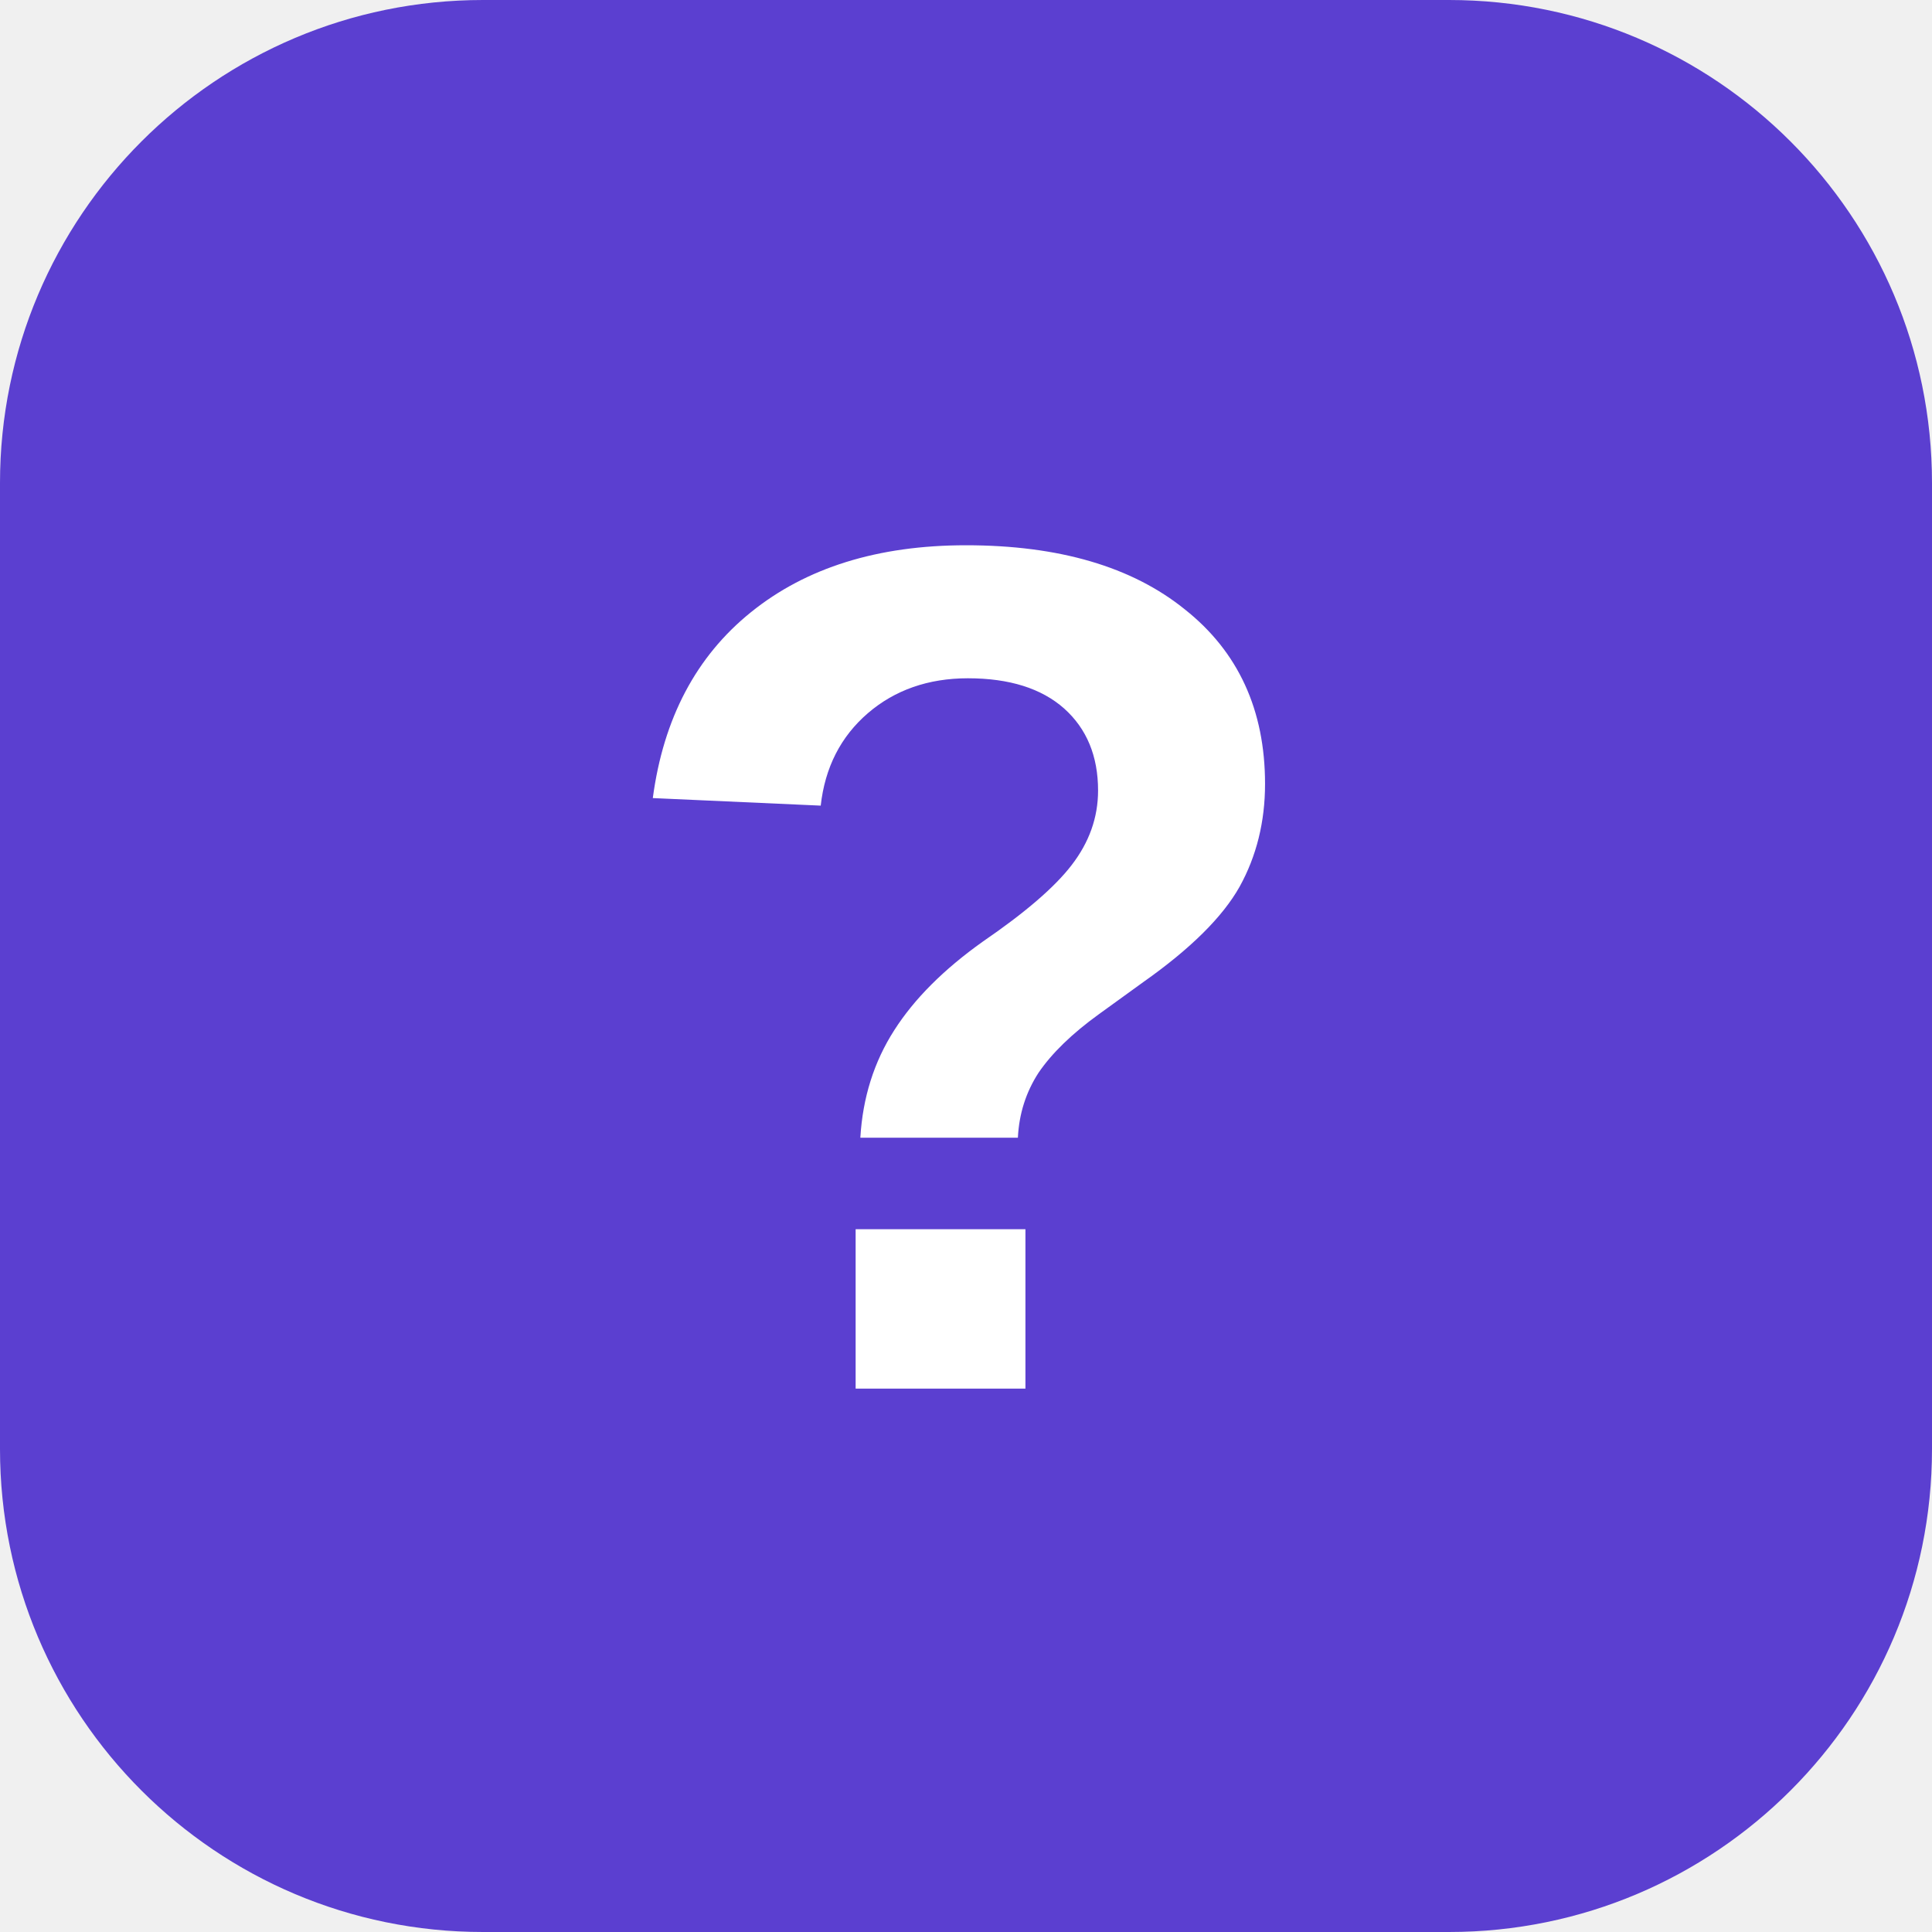
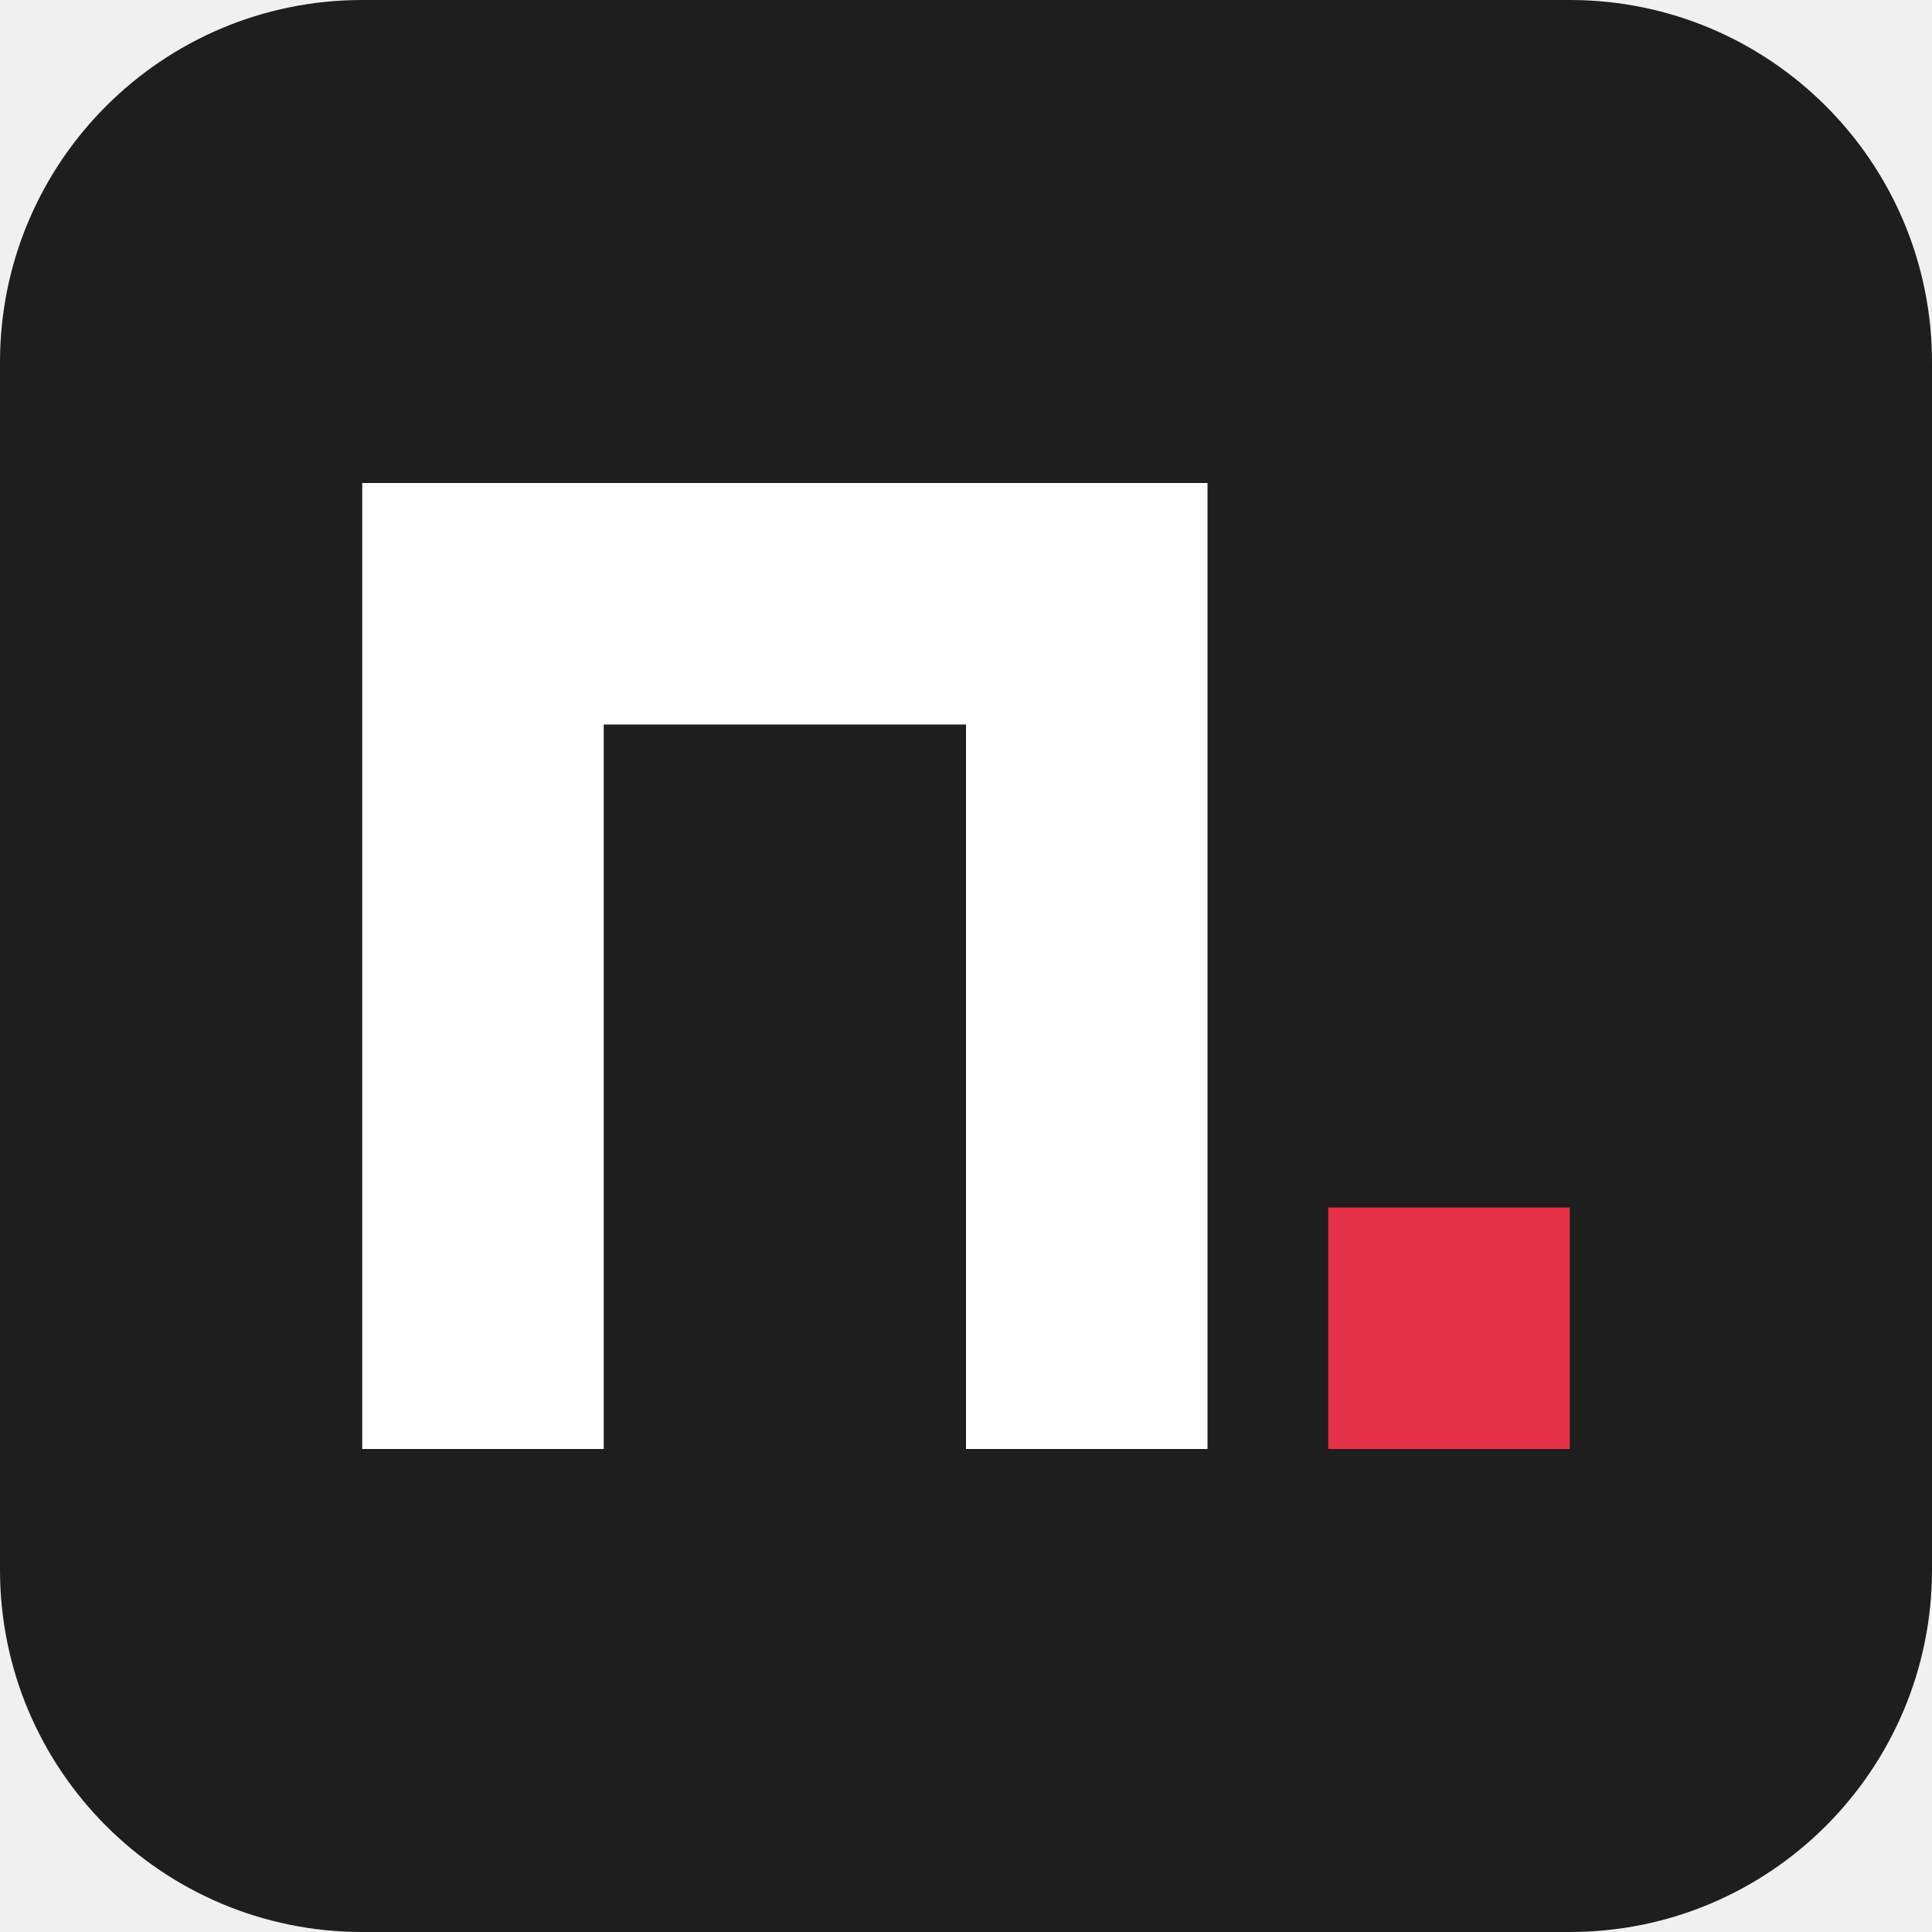
- <svg xmlns="http://www.w3.org/2000/svg" viewBox="0 0 32 32">
-   <rect width="32" height="32" rx="8" fill="#5b3fd0" />
-   <text x="16" y="23" text-anchor="middle" font-family="Arial,sans-serif" font-weight="700" font-size="20" fill="#fff">?</text>
+ <svg xmlns="http://www.w3.org/2000/svg" viewBox="0 0 64 64">
+   <rect width="64" height="64" rx="12" fill="#1e1e1e" />
+   <path fill="#fff" d="M12 16h28v32h-8V24H20v24h-8z" />
+   <rect x="44" y="40" width="8" height="8" fill="#e63246" />
</svg>
